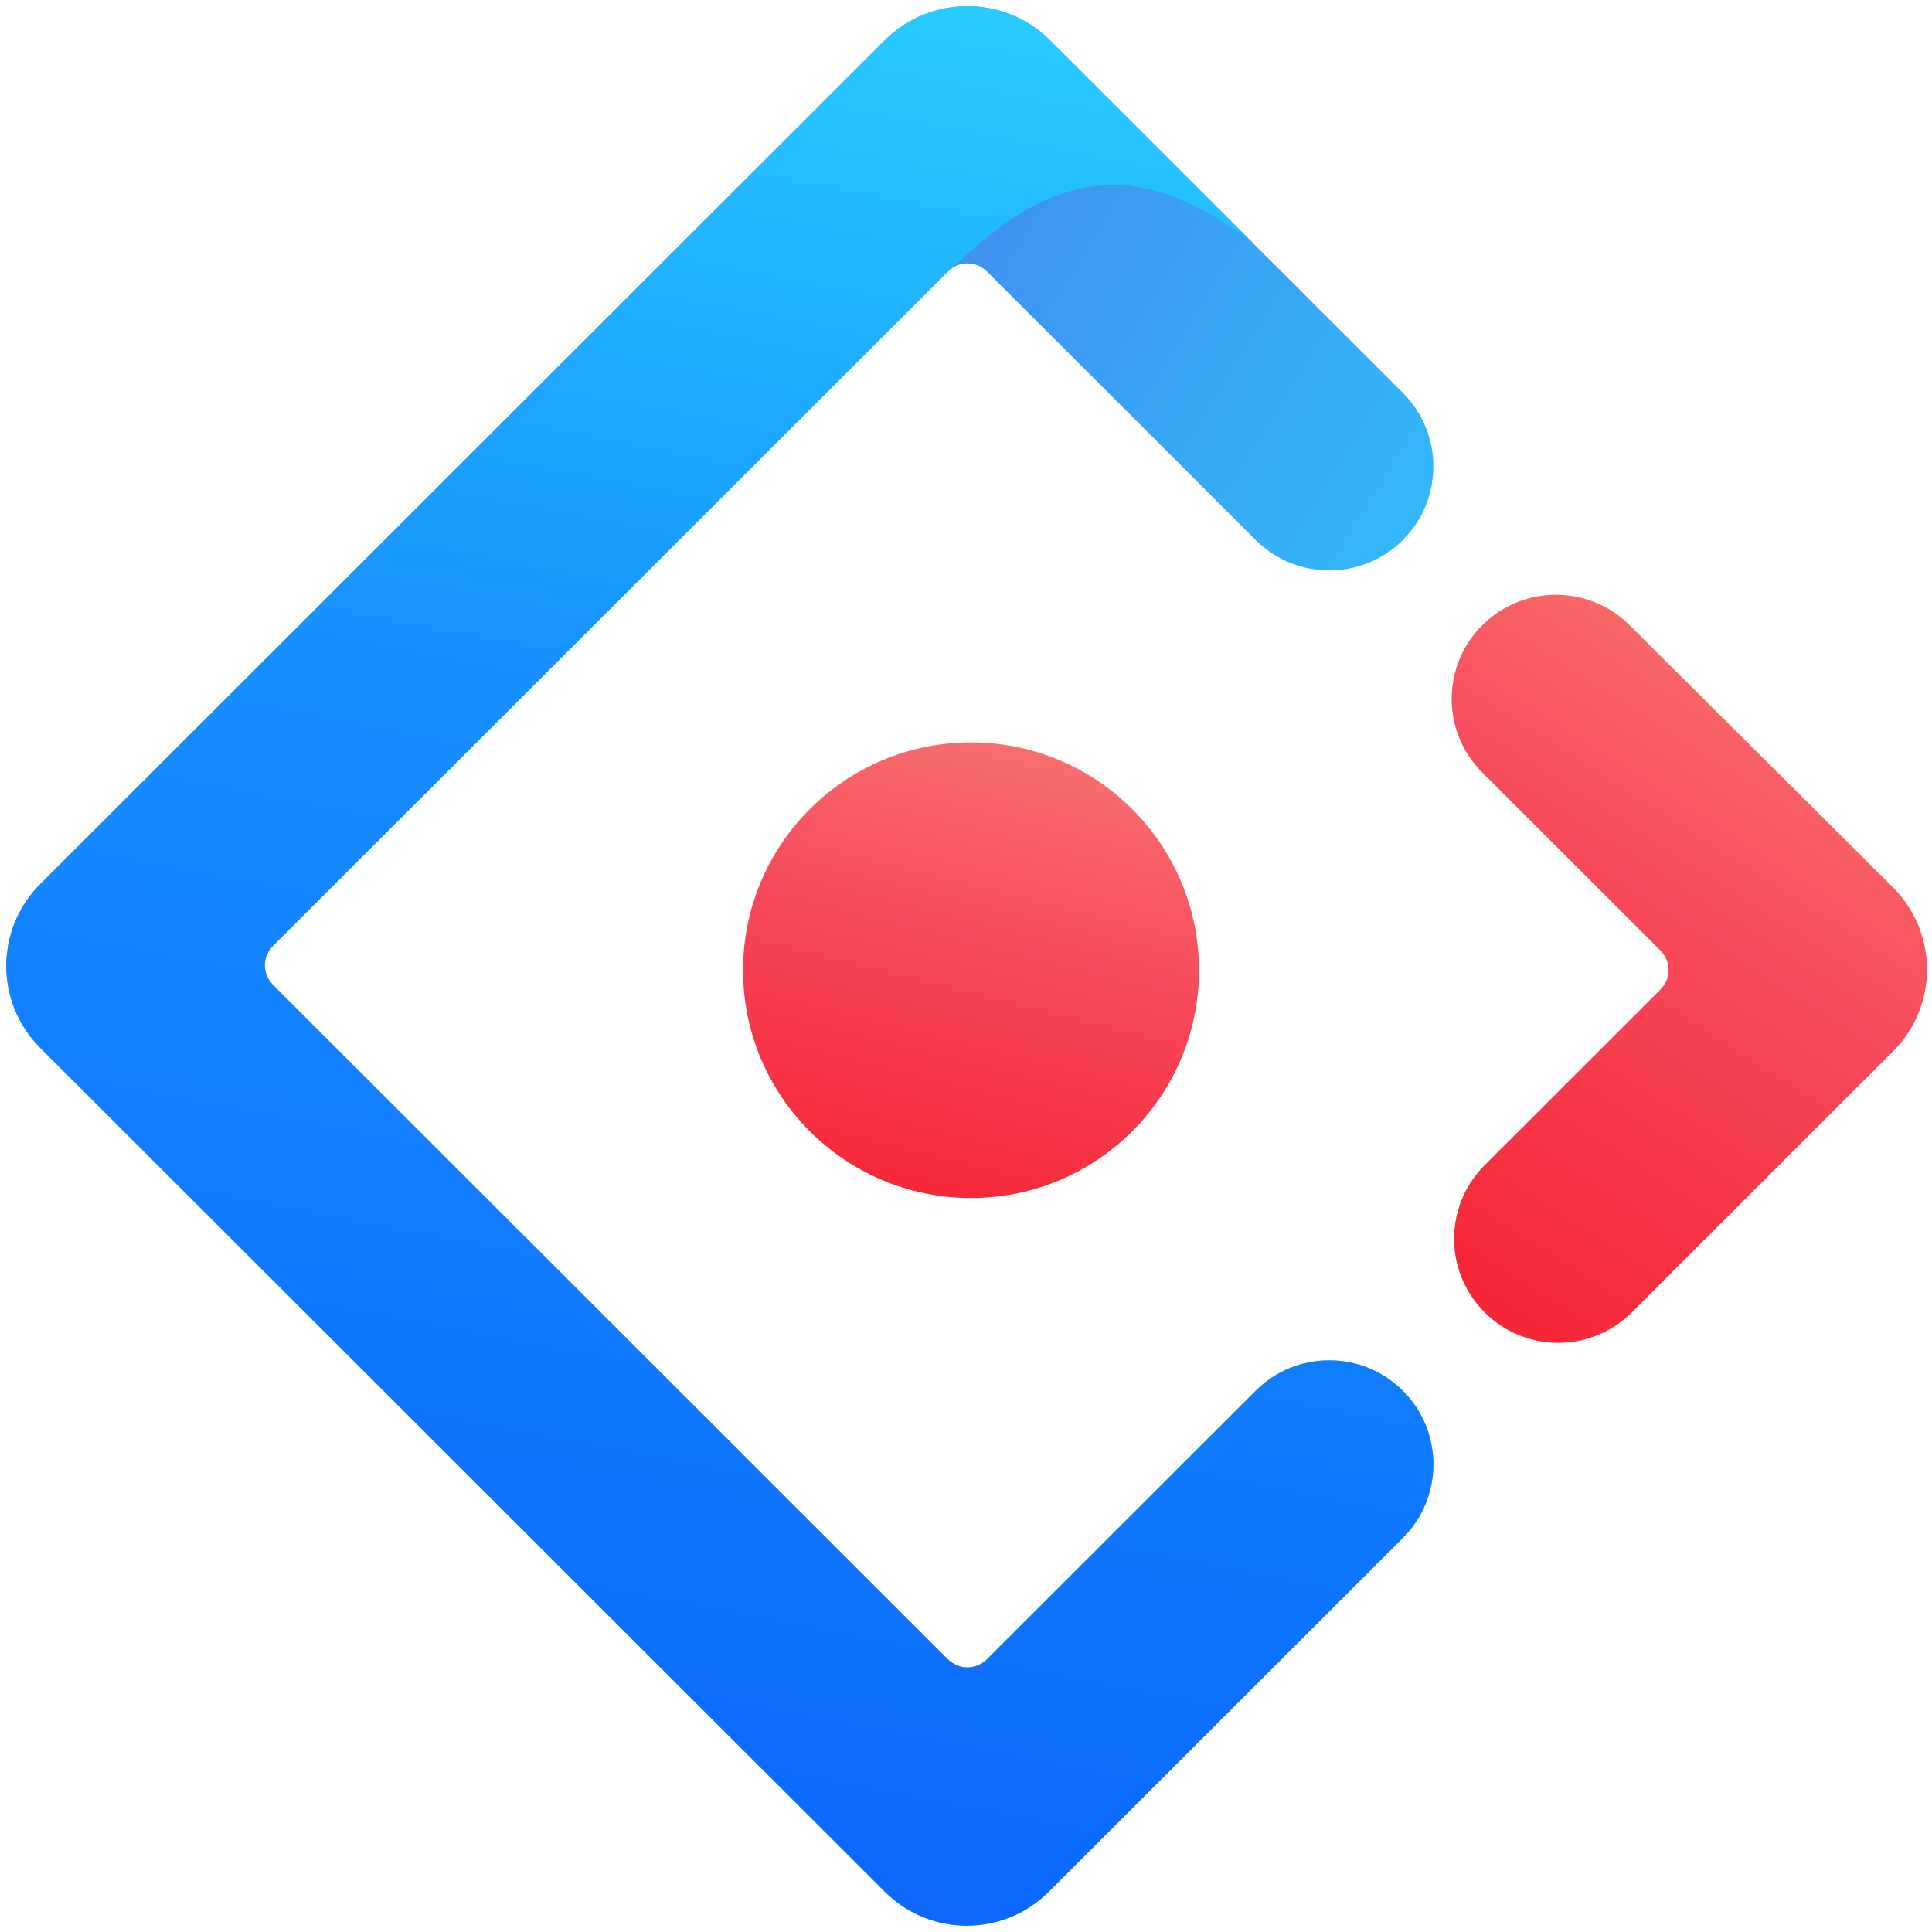
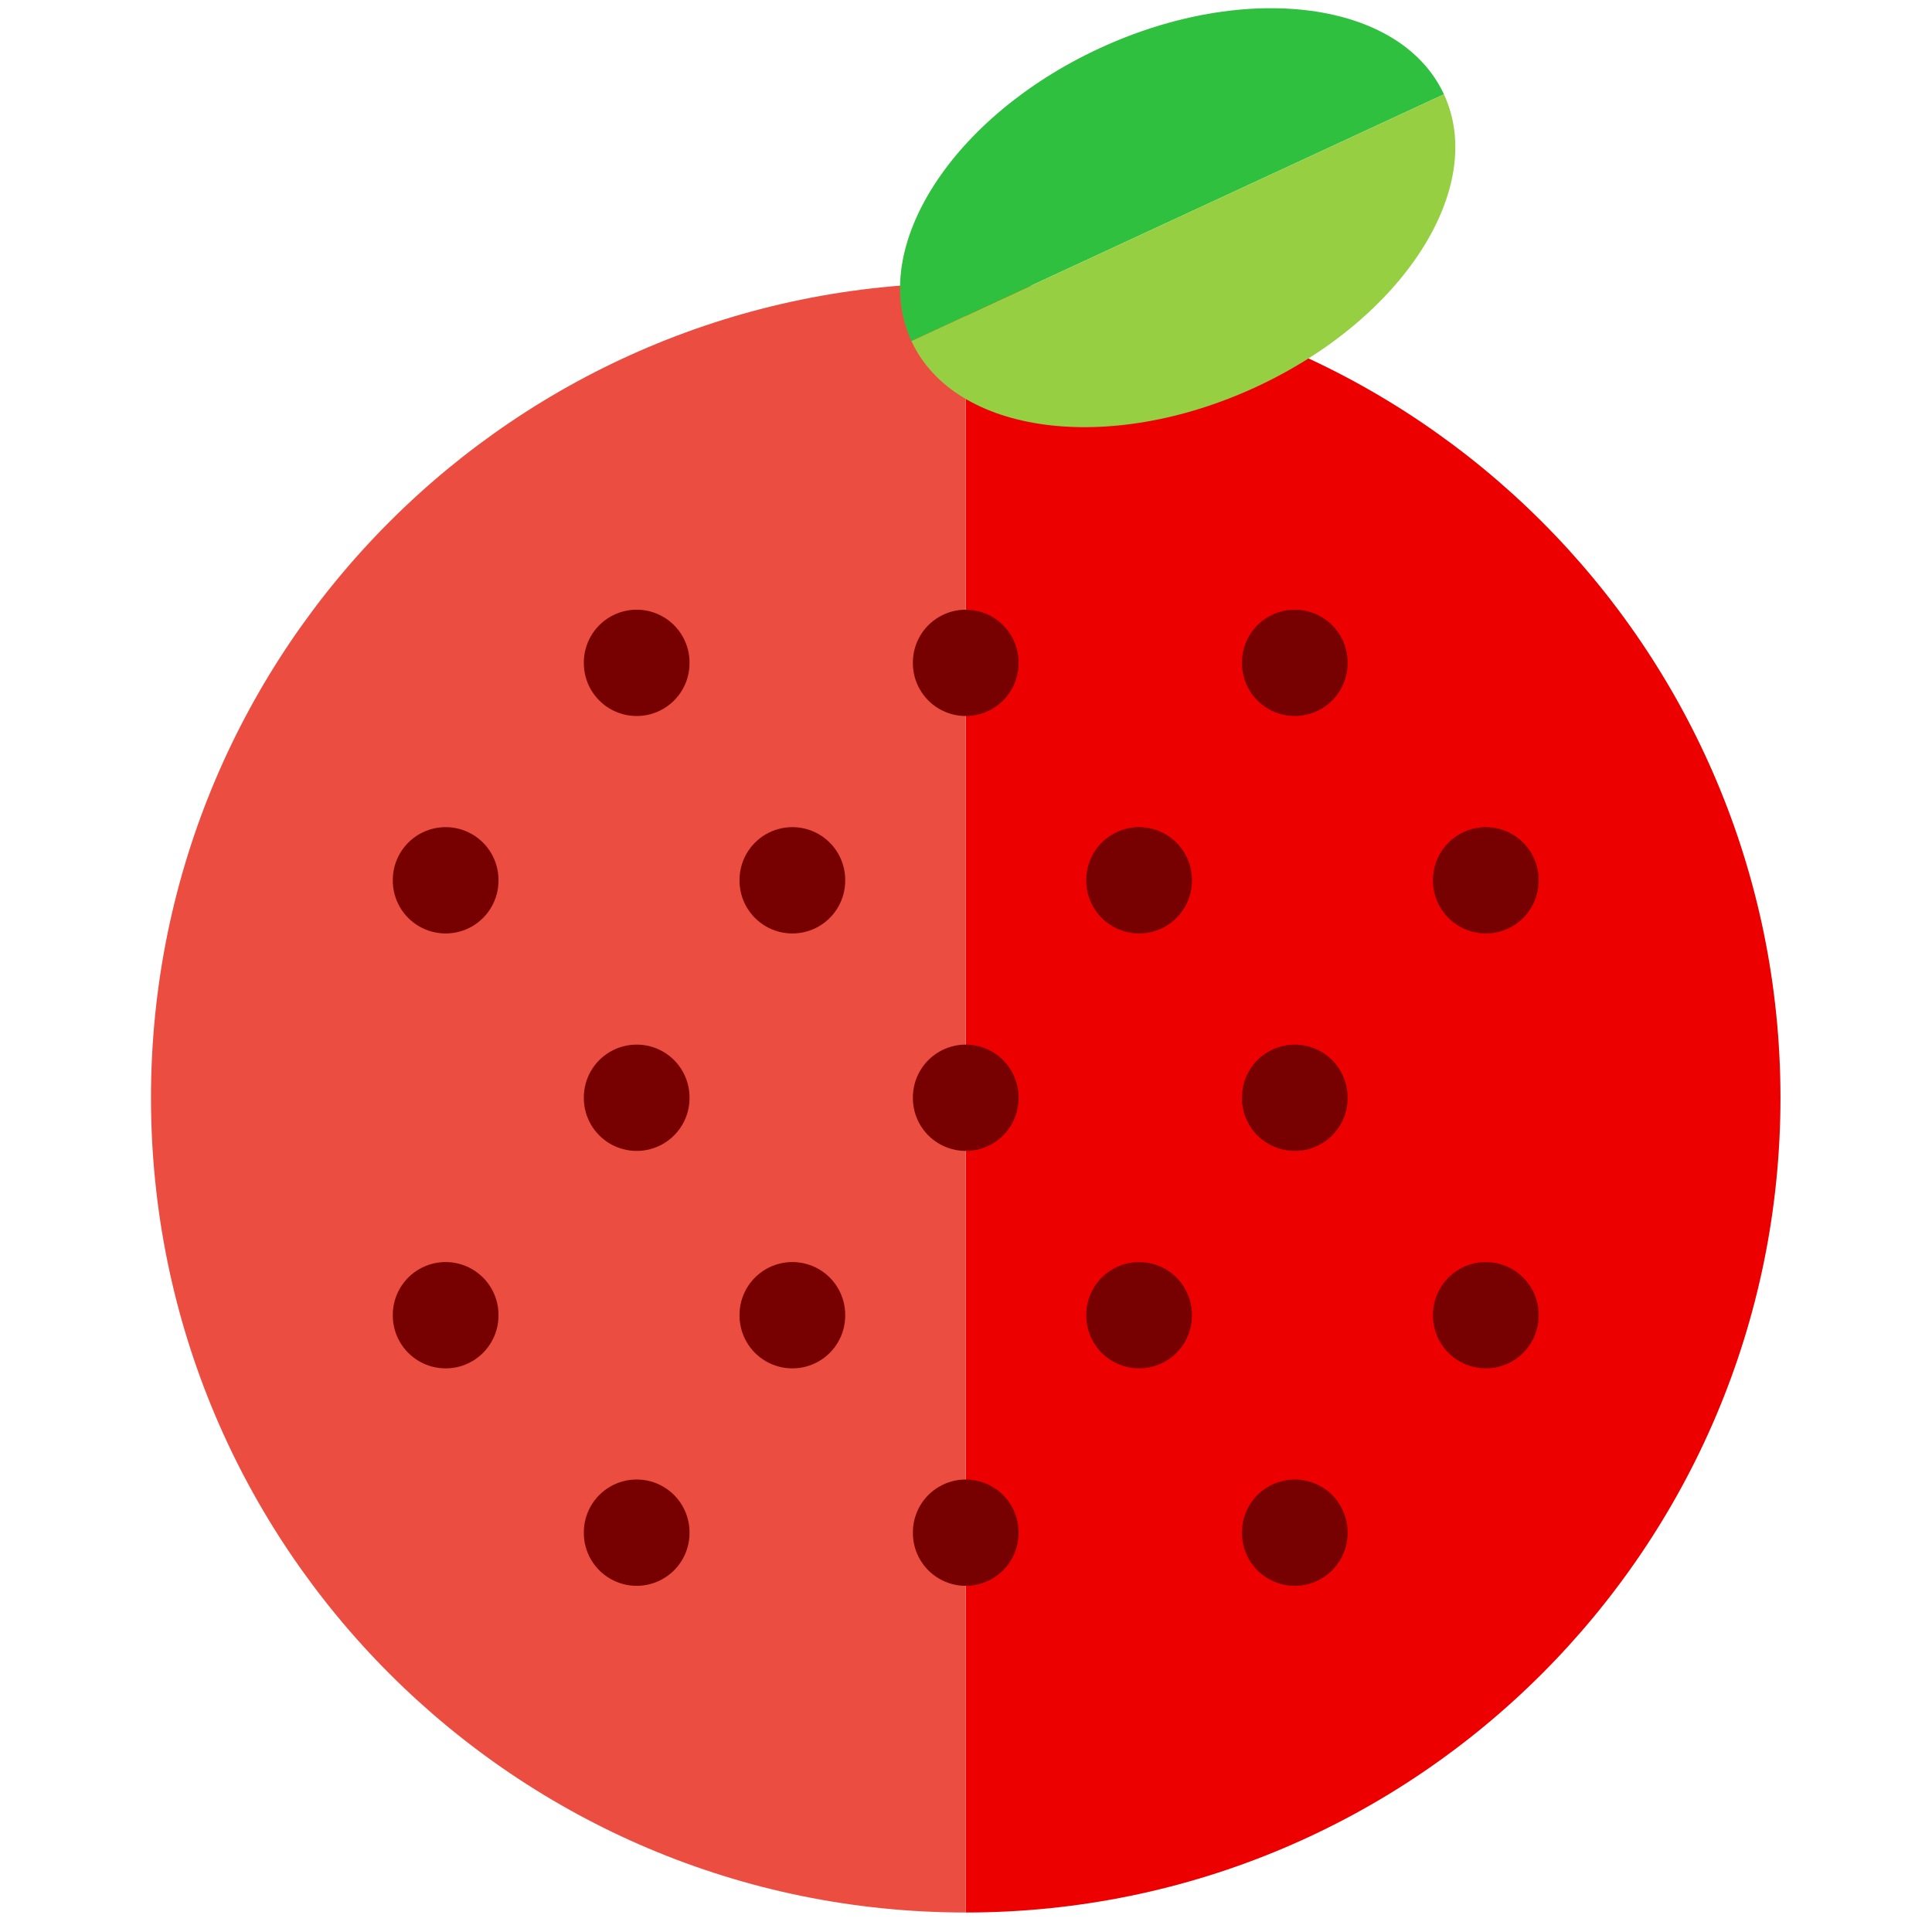
- <svg xmlns="http://www.w3.org/2000/svg" width="200" height="200" version="1.1" viewBox="0 0 200 200">
-   <defs>
-     <linearGradient id="linearGradient-1" x1="62.102%" x2="108.197%" y1="0%" y2="37.864%">
-       <stop offset="0%" stop-color="#4285EB" />
-       <stop offset="100%" stop-color="#2EC7FF" />
-     </linearGradient>
-     <linearGradient id="linearGradient-2" x1="69.644%" x2="54.043%" y1="0%" y2="108.457%">
-       <stop offset="0%" stop-color="#29CDFF" />
-       <stop offset="37.86%" stop-color="#148EFF" />
-       <stop offset="100%" stop-color="#0A60FF" />
-     </linearGradient>
-     <linearGradient id="linearGradient-3" x1="69.691%" x2="16.723%" y1="-12.974%" y2="117.391%">
-       <stop offset="0%" stop-color="#FA816E" />
-       <stop offset="41.473%" stop-color="#F74A5C" />
-       <stop offset="100%" stop-color="#F51D2C" />
-     </linearGradient>
-     <linearGradient id="linearGradient-4" x1="68.128%" x2="30.44%" y1="-35.691%" y2="114.943%">
-       <stop offset="0%" stop-color="#FA8E7D" />
-       <stop offset="51.264%" stop-color="#F74A5C" />
-       <stop offset="100%" stop-color="#F51D2C" />
-     </linearGradient>
-   </defs>
-   <g id="Page-1" fill="none" fill-rule="evenodd" stroke="none" stroke-width="1">
-     <g id="logo" transform="translate(-20, -20)">
-       <g id="Group-28-Copy-5" transform="translate(20, 20)">
-         <g id="Group-27-Copy-3">
-           <g id="Group-25" fill-rule="nonzero">
-             <g id="2">
-               <path id="Shape" fill="url(#linearGradient-1)" d="M91.588,4.177 L4.18,91.513 C-0.519,96.208 -0.519,103.792 4.18,108.487 L91.588,195.823 C96.287,200.519 103.877,200.519 108.577,195.823 L145.225,159.205 C149.434,155 149.434,148.182 145.225,143.977 C141.017,139.772 134.194,139.772 129.985,143.977 L102.202,171.737 C101.032,172.906 99.257,172.906 98.088,171.737 L28.286,101.993 C27.116,100.824 27.116,99.051 28.286,97.882 L98.088,28.138 C99.257,26.969 101.032,26.969 102.202,28.138 L129.985,55.898 C134.194,60.103 141.017,60.103 145.225,55.898 C149.434,51.693 149.434,44.876 145.225,40.671 L108.581,4.056 C103.862,-0.538 96.269,-0.501 91.588,4.177 Z" />
-               <path id="Shape" fill="url(#linearGradient-2)" d="M91.588,4.177 L4.18,91.513 C-0.519,96.208 -0.519,103.792 4.18,108.487 L91.588,195.823 C96.287,200.519 103.877,200.519 108.577,195.823 L145.225,159.205 C149.434,155 149.434,148.182 145.225,143.977 C141.017,139.772 134.194,139.772 129.985,143.977 L102.202,171.737 C101.032,172.906 99.257,172.906 98.088,171.737 L28.286,101.993 C27.116,100.824 27.116,99.051 28.286,97.882 L98.088,28.138 C101,25.627 105.752,20.542 112.73,19.352 C117.916,18.469 123.585,20.414 129.739,25.189 C125.625,21.078 118.572,14.034 108.581,4.056 C103.862,-0.538 96.269,-0.501 91.588,4.177 Z" />
-             </g>
-             <path id="Shape" fill="url(#linearGradient-3)" d="M153.686,135.855 C157.894,140.06 164.717,140.06 168.926,135.855 L195.96,108.843 C200.659,104.147 200.659,96.564 195.961,91.869 L168.691,64.718 C164.472,60.518 157.647,60.524 153.436,64.732 C149.227,68.937 149.227,75.754 153.436,79.959 L171.854,98.362 C173.024,99.531 173.024,101.305 171.854,102.473 L153.686,120.627 C149.477,124.832 149.477,131.65 153.686,135.855 Z" />
-           </g>
-           <ellipse id="Combined-Shape" cx="100.519" cy="100.437" fill="url(#linearGradient-4)" rx="23.6" ry="23.581" />
-         </g>
-       </g>
-     </g>
-   </g>
+ <svg xmlns="http://www.w3.org/2000/svg" t="1679232358446" class="icon" viewBox="0 0 1024 1024" version="1.1" p-id="1361" width="64" height="64">
+   <path d="M511.857 150.011c238.495 0 431.831 193.336 431.831 431.831 0 238.495-193.336 431.826-431.831 431.826V150.011z" fill="#ED0000" p-id="1362" />
+   <path d="M511.857 150.011c-238.495 0-431.831 193.336-431.831 431.831 0 238.495 193.336 431.826 431.831 431.826V150.011z" fill="#EB4E41" p-id="1363" />
+   <path d="M483.082 180.777c-22.958-49.546 21.606-118.989 99.543-155.11 77.937-36.116 159.734-25.231 182.692 24.315L483.082 180.777z" fill="#30C03F" p-id="1364" />
+   <path d="M483.082 180.777c22.958 49.546 104.755 60.431 182.692 24.315 77.937-36.116 122.506-105.564 99.543-155.11L483.082 180.777z" fill="#97CF43" p-id="1365" />
+   <path d="M337.454 351.329m-28.012 0a28.012 28.012 0 1 0 56.023 0 28.012 28.012 0 1 0-56.023 0Z" fill="#770000" p-id="1366" />
+   <path d="M511.857 351.329m-28.012 0a28.012 28.012 0 1 0 56.023 0 28.012 28.012 0 1 0-56.023 0Z" fill="#770000" p-id="1367" />
+   <path d="M686.264 351.329m-28.012 0a28.012 28.012 0 1 0 56.023 0 28.012 28.012 0 1 0-56.023 0Z" fill="#770000" p-id="1368" />
+   <path d="M236.201 466.58m-28.012 0a28.012 28.012 0 1 0 56.023 0 28.012 28.012 0 1 0-56.023 0Z" fill="#770000" p-id="1369" />
+   <path d="M419.973 466.58m-28.012 0a28.012 28.012 0 1 0 56.023 0 28.012 28.012 0 1 0-56.023 0Z" fill="#770000" p-id="1370" />
+   <path d="M603.745 466.58m-28.012 0a28.012 28.012 0 1 0 56.023 0 28.012 28.012 0 1 0-56.023 0Z" fill="#770000" p-id="1371" />
+   <path d="M787.517 466.58m-28.012 0a28.012 28.012 0 1 0 56.023 0 28.012 28.012 0 1 0-56.023 0Z" fill="#770000" p-id="1372" />
+   <path d="M337.454 581.837m-28.012 0a28.012 28.012 0 1 0 56.023 0 28.012 28.012 0 1 0-56.023 0Z" fill="#770000" p-id="1373" />
+   <path d="M511.857 581.837m-28.012 0a28.012 28.012 0 1 0 56.023 0 28.012 28.012 0 1 0-56.023 0Z" fill="#770000" p-id="1374" />
+   <path d="M686.264 581.837m-28.012 0a28.012 28.012 0 1 0 56.023 0 28.012 28.012 0 1 0-56.023 0Z" fill="#770000" p-id="1375" />
+   <path d="M337.454 812.349m-28.012 0a28.012 28.012 0 1 0 56.023 0 28.012 28.012 0 1 0-56.023 0Z" fill="#770000" p-id="1376" />
+   <path d="M511.857 812.349m-28.012 0a28.012 28.012 0 1 0 56.023 0 28.012 28.012 0 1 0-56.023 0Z" fill="#770000" p-id="1377" />
+   <path d="M686.264 812.349m-28.012 0a28.012 28.012 0 1 0 56.023 0 28.012 28.012 0 1 0-56.023 0Z" fill="#770000" p-id="1378" />
+   <path d="M236.201 697.093m-28.012 0a28.012 28.012 0 1 0 56.023 0 28.012 28.012 0 1 0-56.023 0Z" fill="#770000" p-id="1379" />
+   <path d="M419.973 697.093m-28.012 0a28.012 28.012 0 1 0 56.023 0 28.012 28.012 0 1 0-56.023 0Z" fill="#770000" p-id="1380" />
+   <path d="M603.745 697.093m-28.012 0a28.012 28.012 0 1 0 56.023 0 28.012 28.012 0 1 0-56.023 0Z" fill="#770000" p-id="1381" />
+   <path d="M787.517 697.093m-28.012 0a28.012 28.012 0 1 0 56.023 0 28.012 28.012 0 1 0-56.023 0Z" fill="#770000" p-id="1382" />
</svg>
